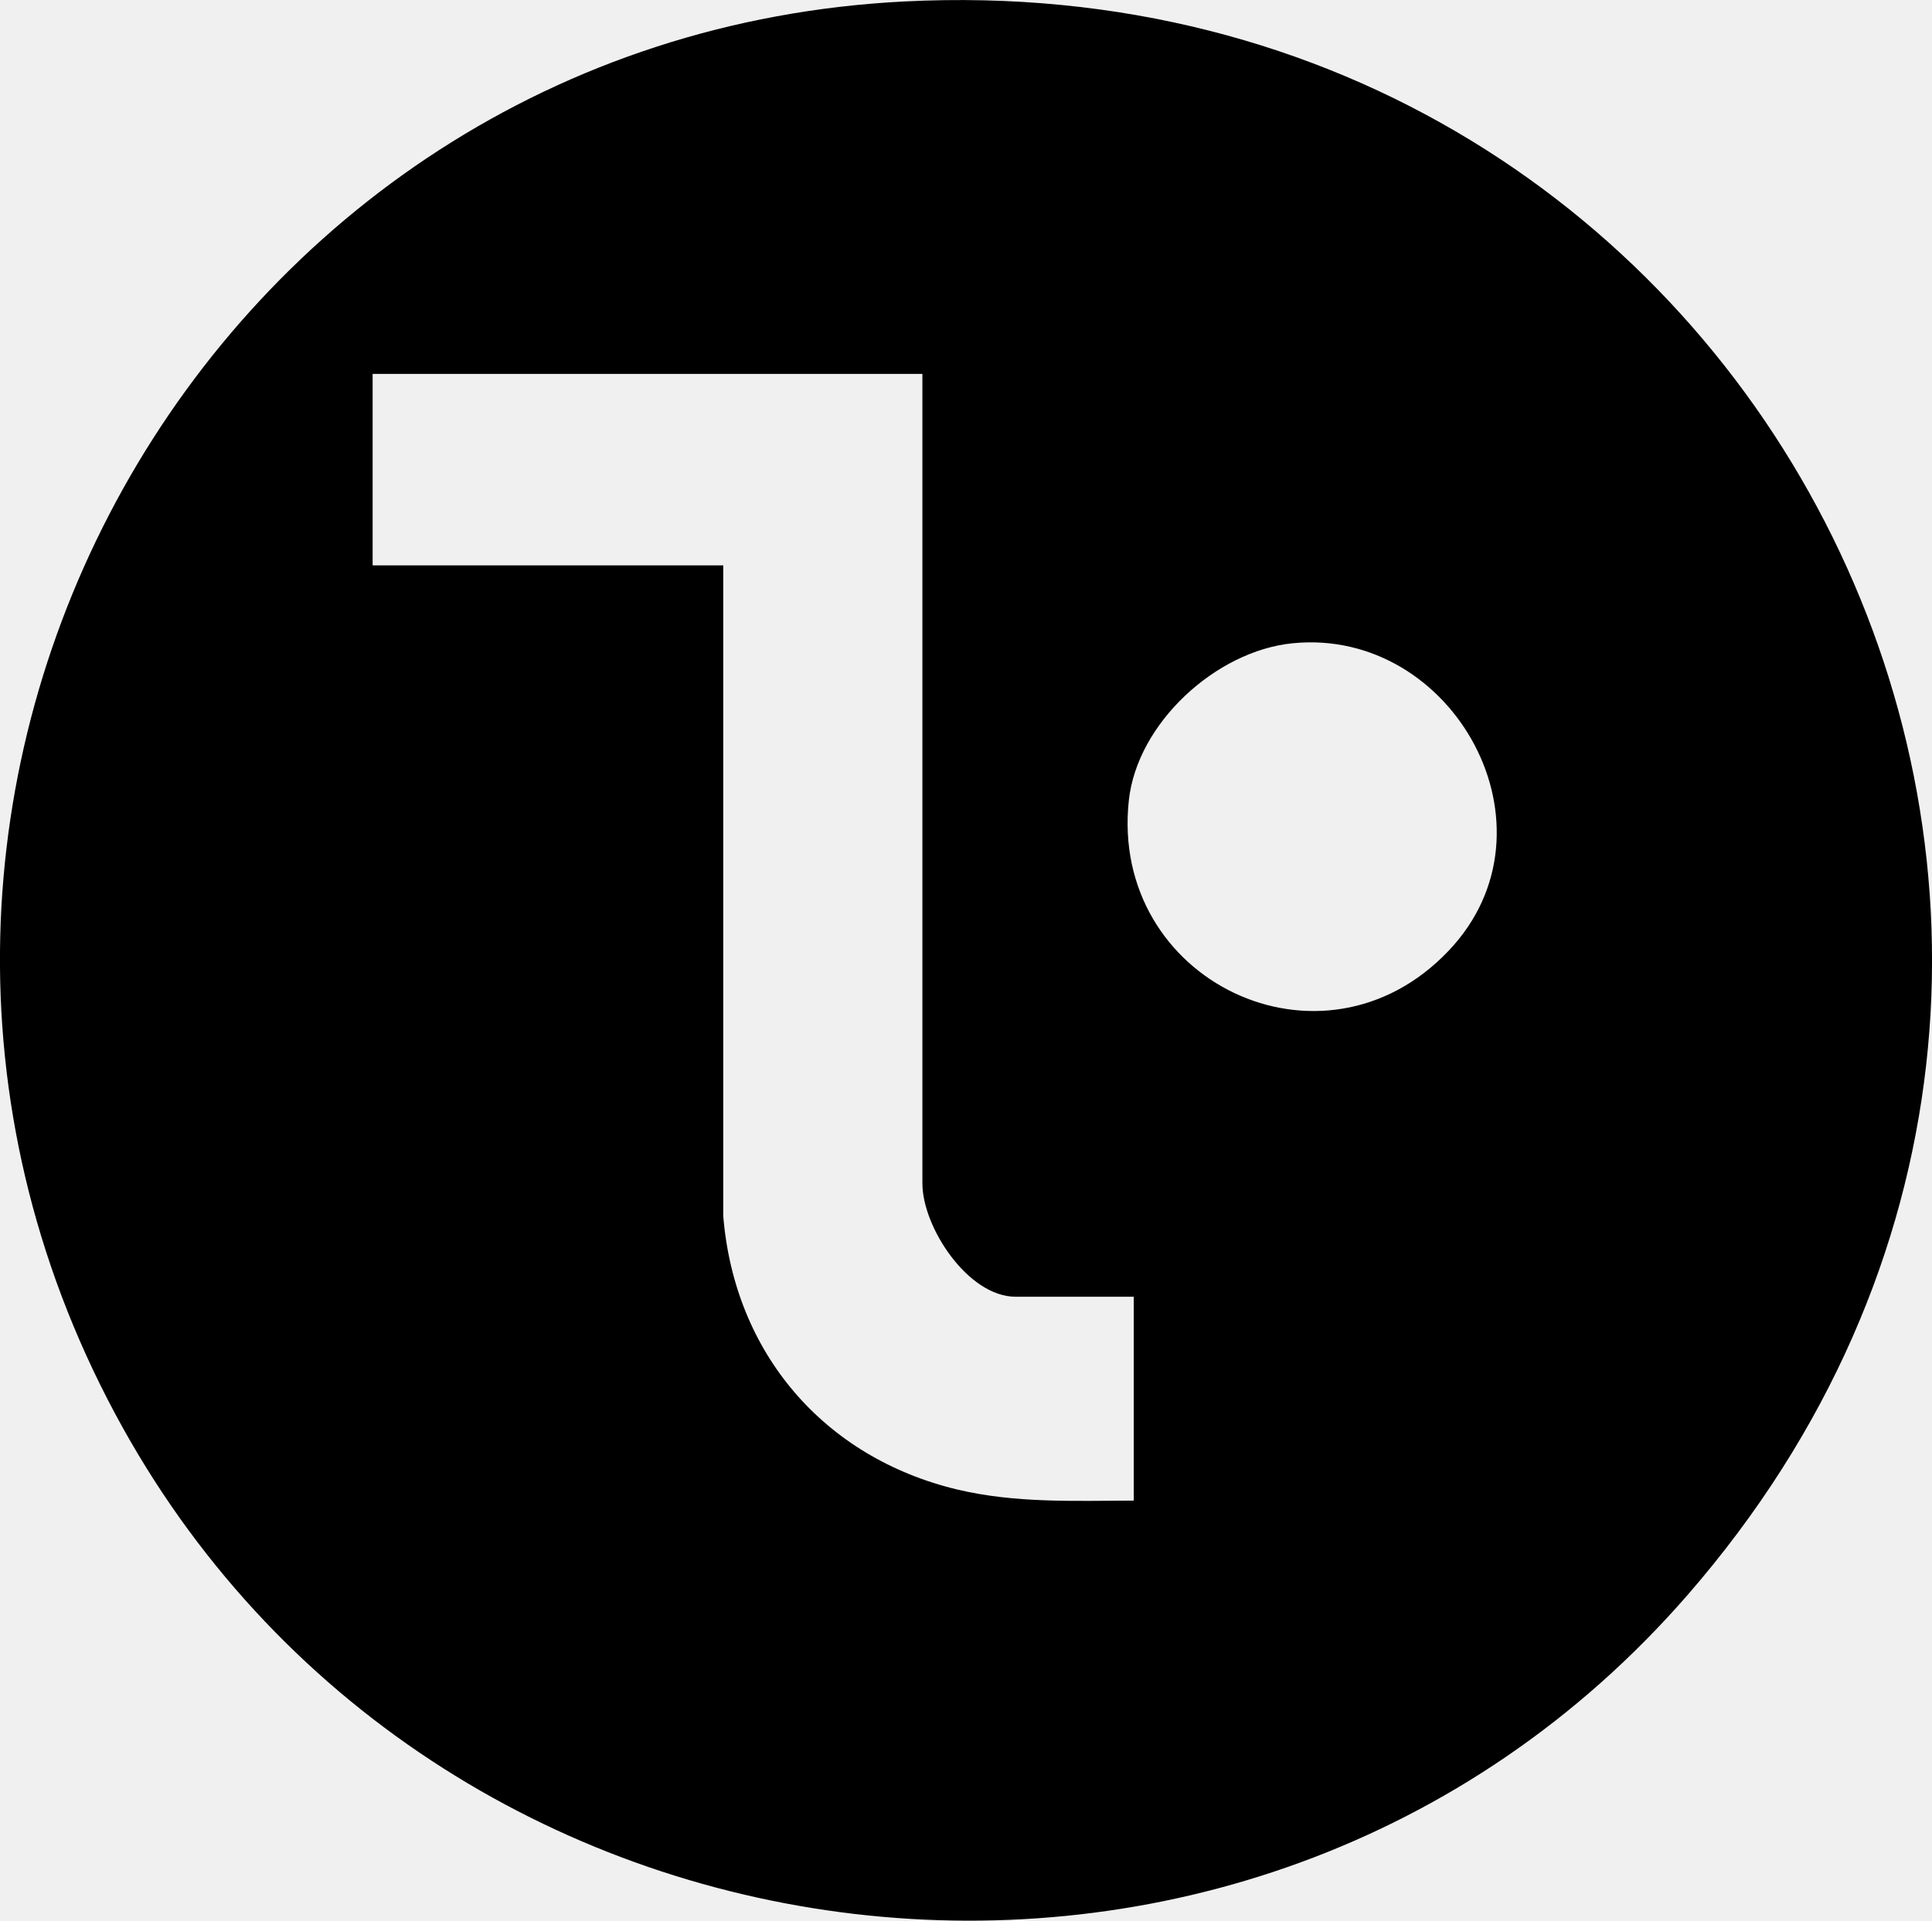
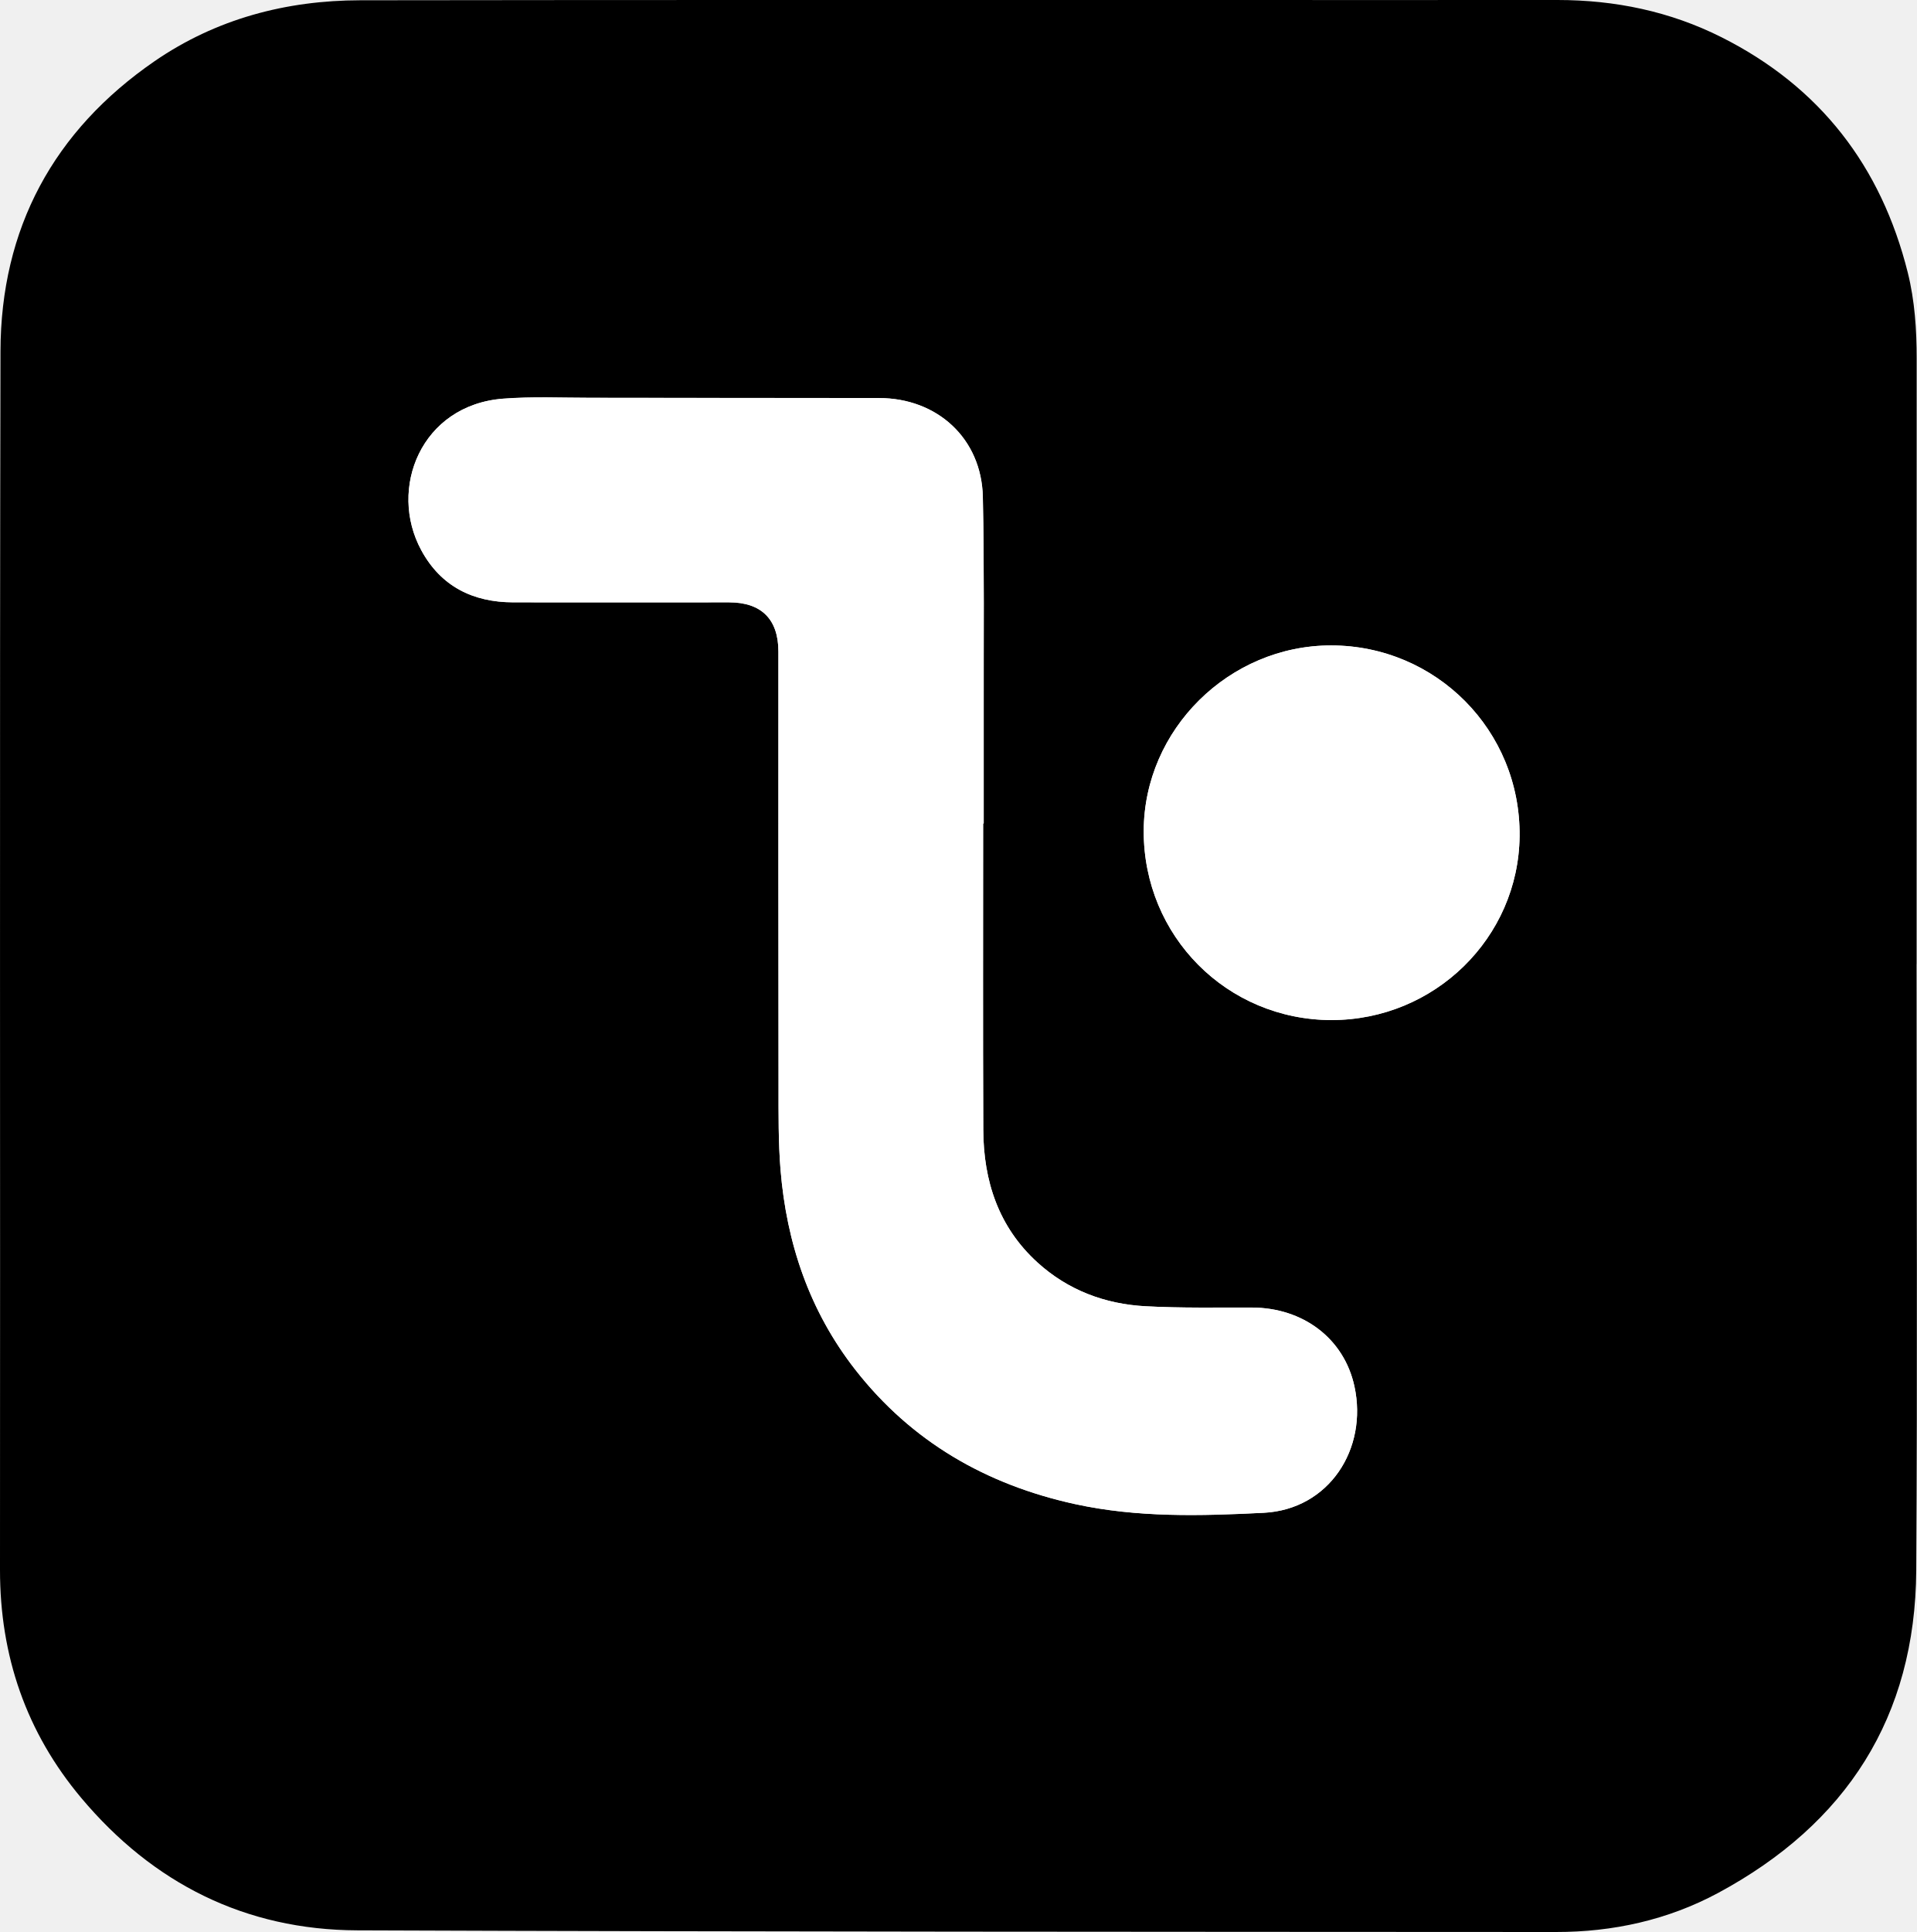
- <svg xmlns="http://www.w3.org/2000/svg" id="Layer_2" data-name="Layer 2" viewBox="0 0 106.13 105.51">
-   <g id="Layer_1-2" data-name="Layer 1">
-     <path d="M49.68.08C11.25,2.02-11.88,43.65,6.32,77.66c17.26,32.25,62.22,37.72,86.37,9.98C123.93,51.76,97.06-2.32,49.68.08ZM62.28,82.44c-3.27.01-6.5.15-9.7-.61-7.33-1.76-12.24-7.5-12.85-15.03V31.06s-19.26,0-19.26,0v-10.52h30.2v44.48c0,2.39,2.5,6.22,5.12,6.22h6.49v11.2ZM79.57,52.24c-6.93,7.29-18.63,1.62-17.56-8.27.46-4.25,4.79-8.21,8.99-8.63,8.84-.89,14.98,10.17,8.57,16.9Z" />
+ <svg xmlns="http://www.w3.org/2000/svg" id="Layer_2" viewBox="0 0 355.26 357.99">
+   <defs>
+     <style>
+       .cls-1 {
+         fill: #fff;
+       }
+     </style>
+   </defs>
+   <g id="Layer_1-2" data-name="Layer_1">
+     <g>
+       <path d="M355.2,178.64c0-37.4,0-74.79.01-112.19,0-5.37-.35-10.71-1.65-15.94-4.93-19.72-16.26-34.42-34.5-43.6C309.5,2.1,299.3,0,288.63,0,266.1.02,243.56,0,221.03,0,169.61,0,118.19-.02,66.77.05c-13.76.02-26.72,3.45-38.11,11.28C9.91,24.24.14,42.34.09,65.1-.08,140.37.06,215.63,0,290.89c-.01,15.93,4.85,30.1,15.06,42.26,13.29,15.83,30.41,24.46,51.14,24.53,74.05.28,148.11.27,222.16.31,10.56.01,20.71-2.22,30.04-7.23,23.77-12.79,36.56-32.58,36.73-59.78.23-37.44.06-74.89.06-112.34ZM234.18,280.32c-11.68.59-23.43.91-35-1.62-16.43-3.61-30.24-11.55-40.67-24.89-8.5-10.88-12.75-23.46-13.86-37.1-.41-5.12-.36-10.29-.36-15.43-.04-26.84-.03-53.68-.03-80.52,0-5.99-3.13-9.14-9.14-9.14-13.35-.01-26.69.03-40.03,0-7.46-.02-13.39-2.96-17.02-9.66-6.19-11.4-.04-26.92,15.19-28.08,5.38-.41,10.81-.16,16.22-.16,17.81.01,35.62.05,53.42.05,10.83,0,19.01,7.53,19.24,18.32.28,13.07.14,26.16.16,39.23.01,7.09,0,14.19,0,21.28h-.1c0,18.9-.05,37.81.03,56.72.03,9.51,2.81,18.04,10.05,24.62,5.65,5.14,12.51,7.7,20.05,8.11,6.55.35,13.12.22,19.69.24,9.46.02,17.06,5.71,18.99,14.59,2.52,11.59-4.69,22.83-16.83,23.44ZM246.78,189.02c-19.42-.03-34.86-15.58-34.82-35.04.05-18.79,15.82-34.39,34.74-34.38,19.42.02,35.13,15.75,34.92,35.35-.2,18.84-15.76,34.07-34.84,34.07Z" />
+       <path class="cls-1" d="M182.2,152.59c0,18.91-.05,37.82.02,56.72.04,9.51,2.82,18.04,10.05,24.62,5.66,5.14,12.51,7.71,20.05,8.11,6.55.35,13.12.22,19.69.24,9.47.02,17.07,5.72,19,14.59,2.52,11.59-4.69,22.83-16.83,23.44-11.68.59-23.43.91-35-1.63-16.43-3.6-30.24-11.54-40.67-24.89-8.5-10.88-12.75-23.46-13.86-37.1-.42-5.12-.36-10.28-.37-15.43-.04-26.84-.02-53.68-.02-80.52,0-5.98-3.13-9.14-9.14-9.14-13.34,0-26.68.03-40.02,0-7.46-.02-13.39-2.96-17.02-9.65-6.19-11.41-.03-26.92,15.19-28.09,5.38-.41,10.81-.16,16.22-.16,17.81,0,35.61.05,53.42.05,10.83,0,19.01,7.53,19.24,18.32.28,13.07.13,26.16.16,39.23.01,7.09,0,14.18,0,21.27-.03,0-.07,0-.1,0Z" />
+       <path class="cls-1" d="M246.78,189.01c-19.42-.03-34.86-15.58-34.82-35.04.05-18.79,15.81-34.39,34.74-34.38,19.42.01,35.12,15.74,34.92,35.34-.2,18.84-15.76,34.07-34.84,34.07Z" />
+     </g>
  </g>
</svg>
